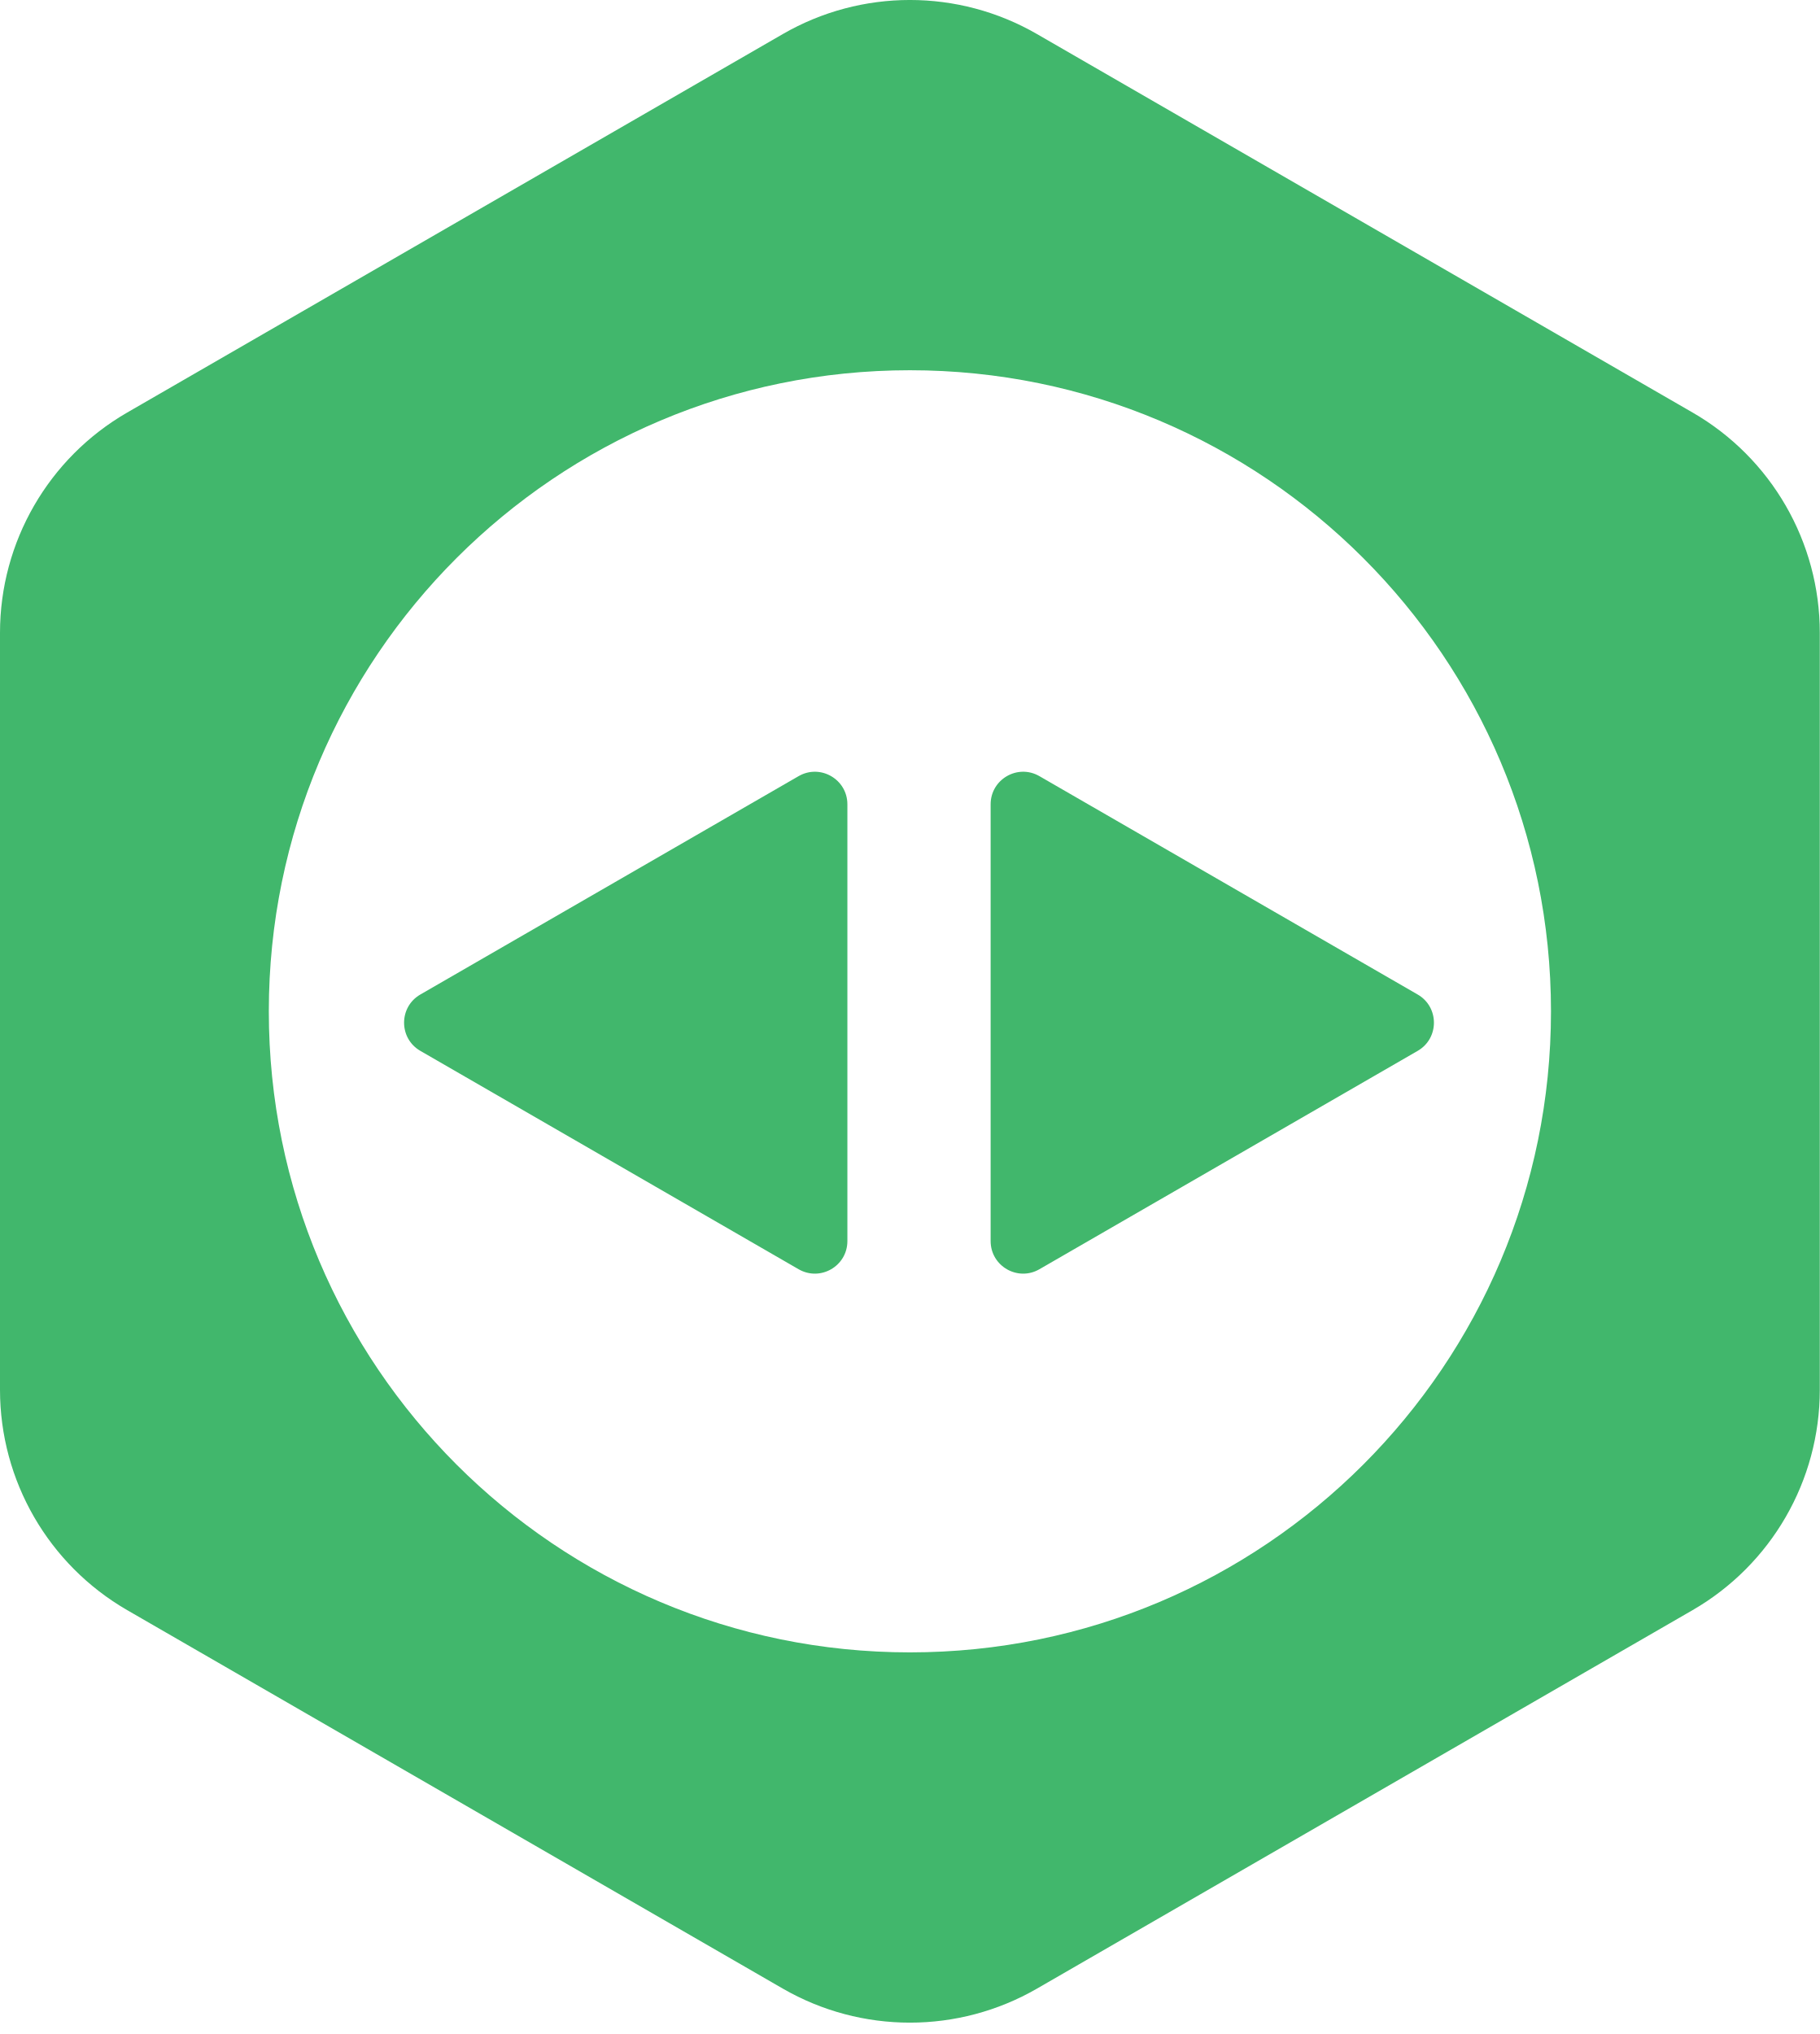
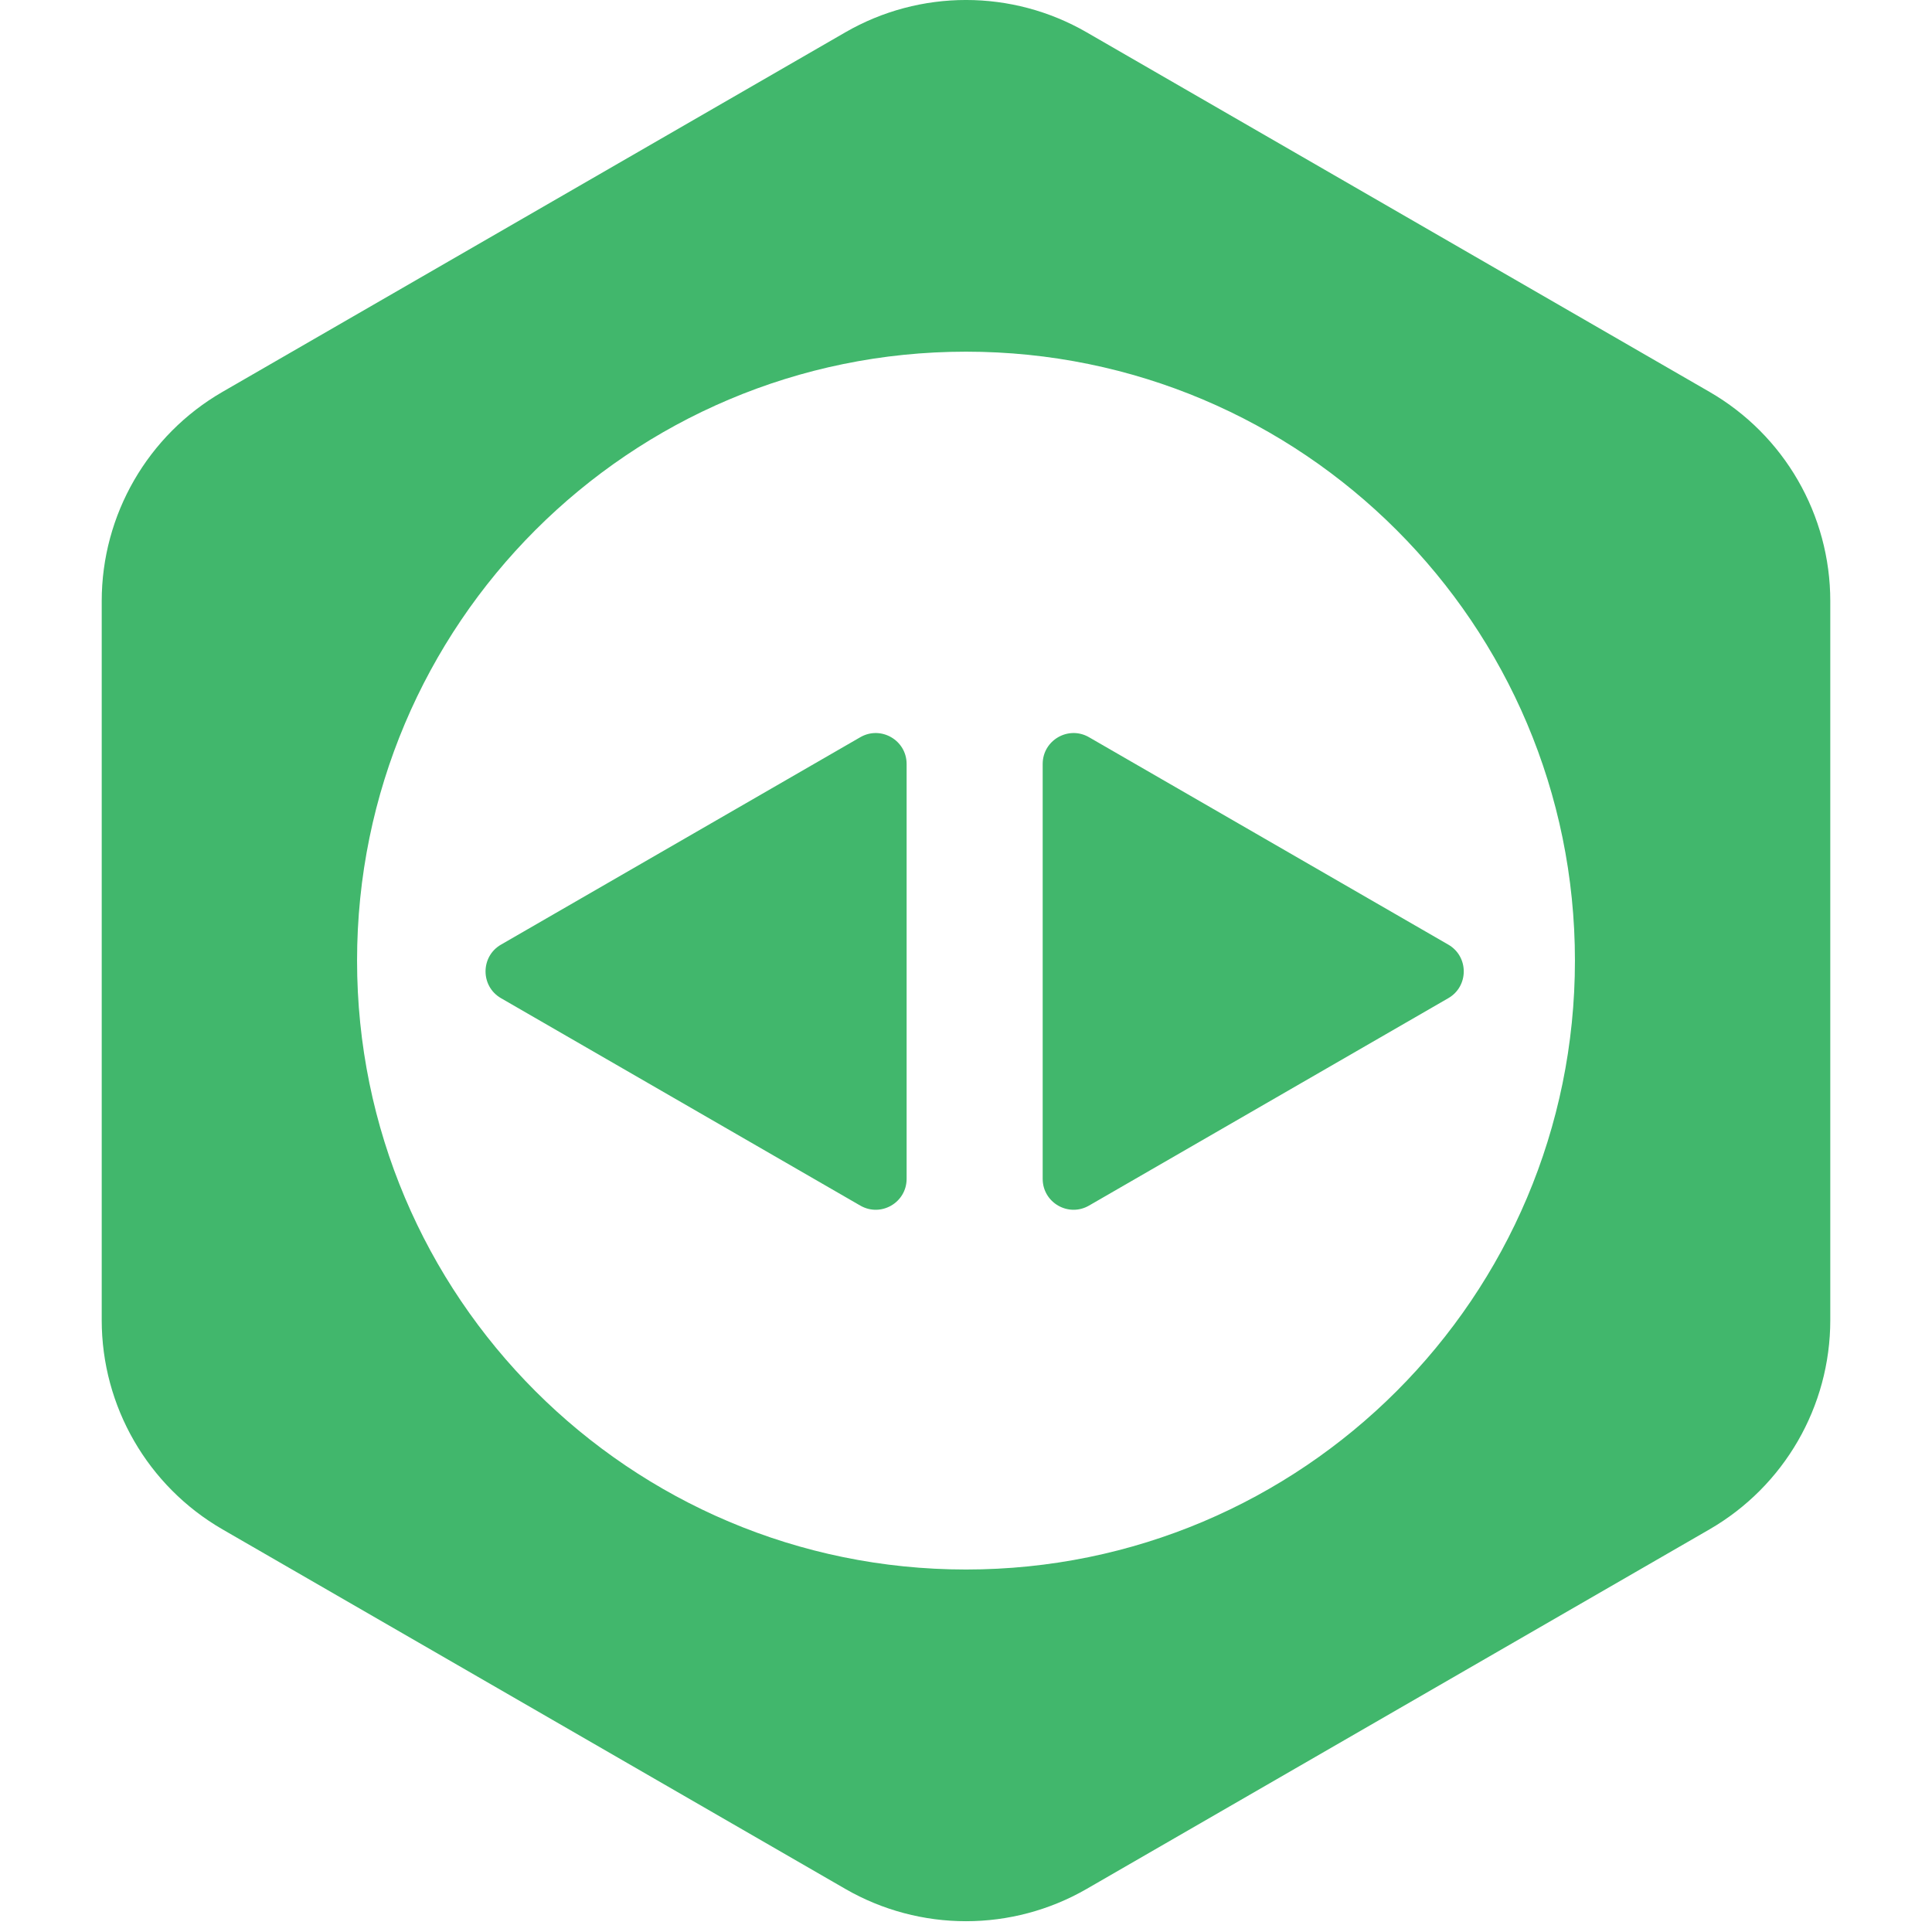
- <svg xmlns="http://www.w3.org/2000/svg" viewBox="0 0 40.462 45.224" fill-rule="evenodd">
+ <svg xmlns="http://www.w3.org/2000/svg" viewBox="0 0 40.462 45.224" width="32" height="32" fill-rule="evenodd">
  <path d="M17.404,0.758 C19.153,-0.253 21.309,-0.253 23.058,0.758 L37.635,9.173 C39.384,10.183 40.462,12.05 40.462,14.07 L40.462,30.901 C40.462,32.922 39.384,34.788 37.635,35.799 L23.058,44.214 C21.309,45.224 19.153,45.224 17.404,44.214 L2.827,35.799 C1.078,34.788 0,32.922 0,30.901 L0,14.07 C0,12.05 1.078,10.183 2.827,9.173 Z M20.231,8.232 C12.359,8.232 5.977,14.614 5.977,22.486 C5.977,30.358 12.359,36.739 20.231,36.739 C28.103,36.739 34.485,30.358 34.485,22.486 C34.485,14.614 28.103,8.232 20.231,8.232 Z M22.026,17.883 C22.026,17.326 22.629,16.978 23.111,17.257 L31.521,22.112 C32.003,22.39 32.003,23.087 31.521,23.365 L23.111,28.22 C22.629,28.499 22.026,28.151 22.026,27.594 Z M17.756,17.257 C18.239,16.978 18.841,17.327 18.841,17.883 L18.841,27.594 C18.841,28.151 18.239,28.499 17.756,28.22 L9.346,23.365 C8.864,23.087 8.864,22.39 9.346,22.112 Z" fill="#41B76C" />
</svg>
